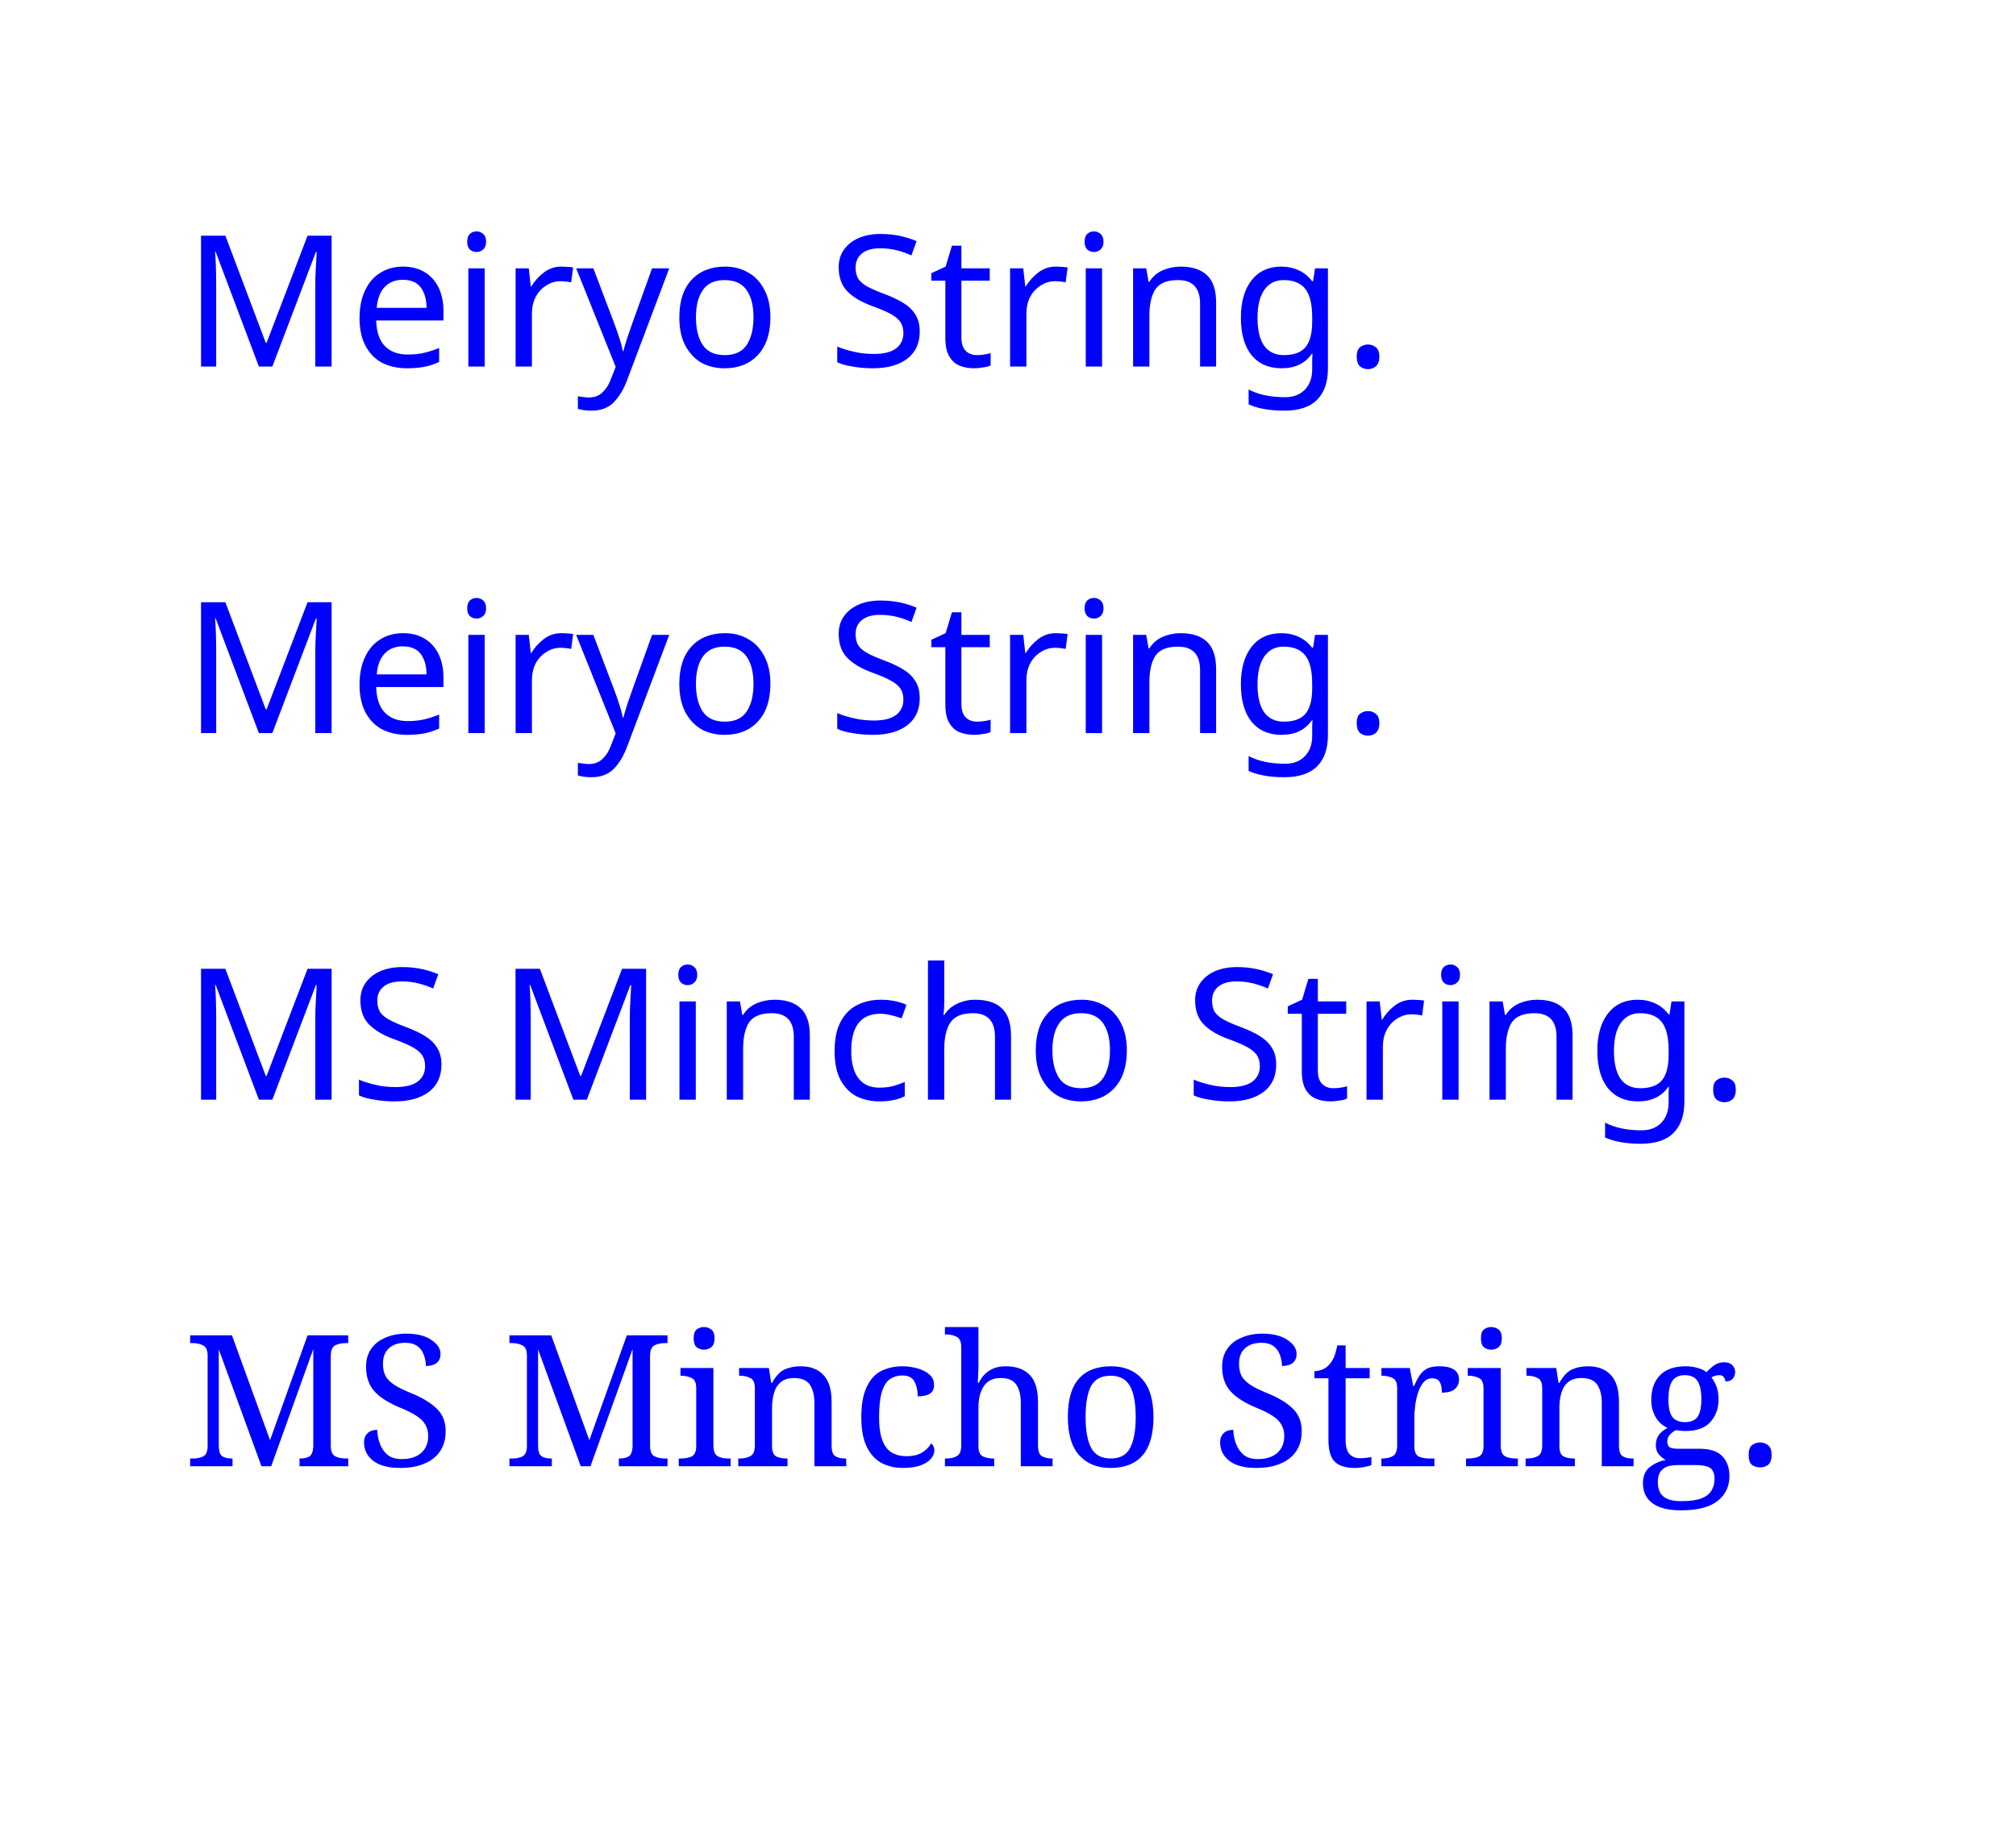
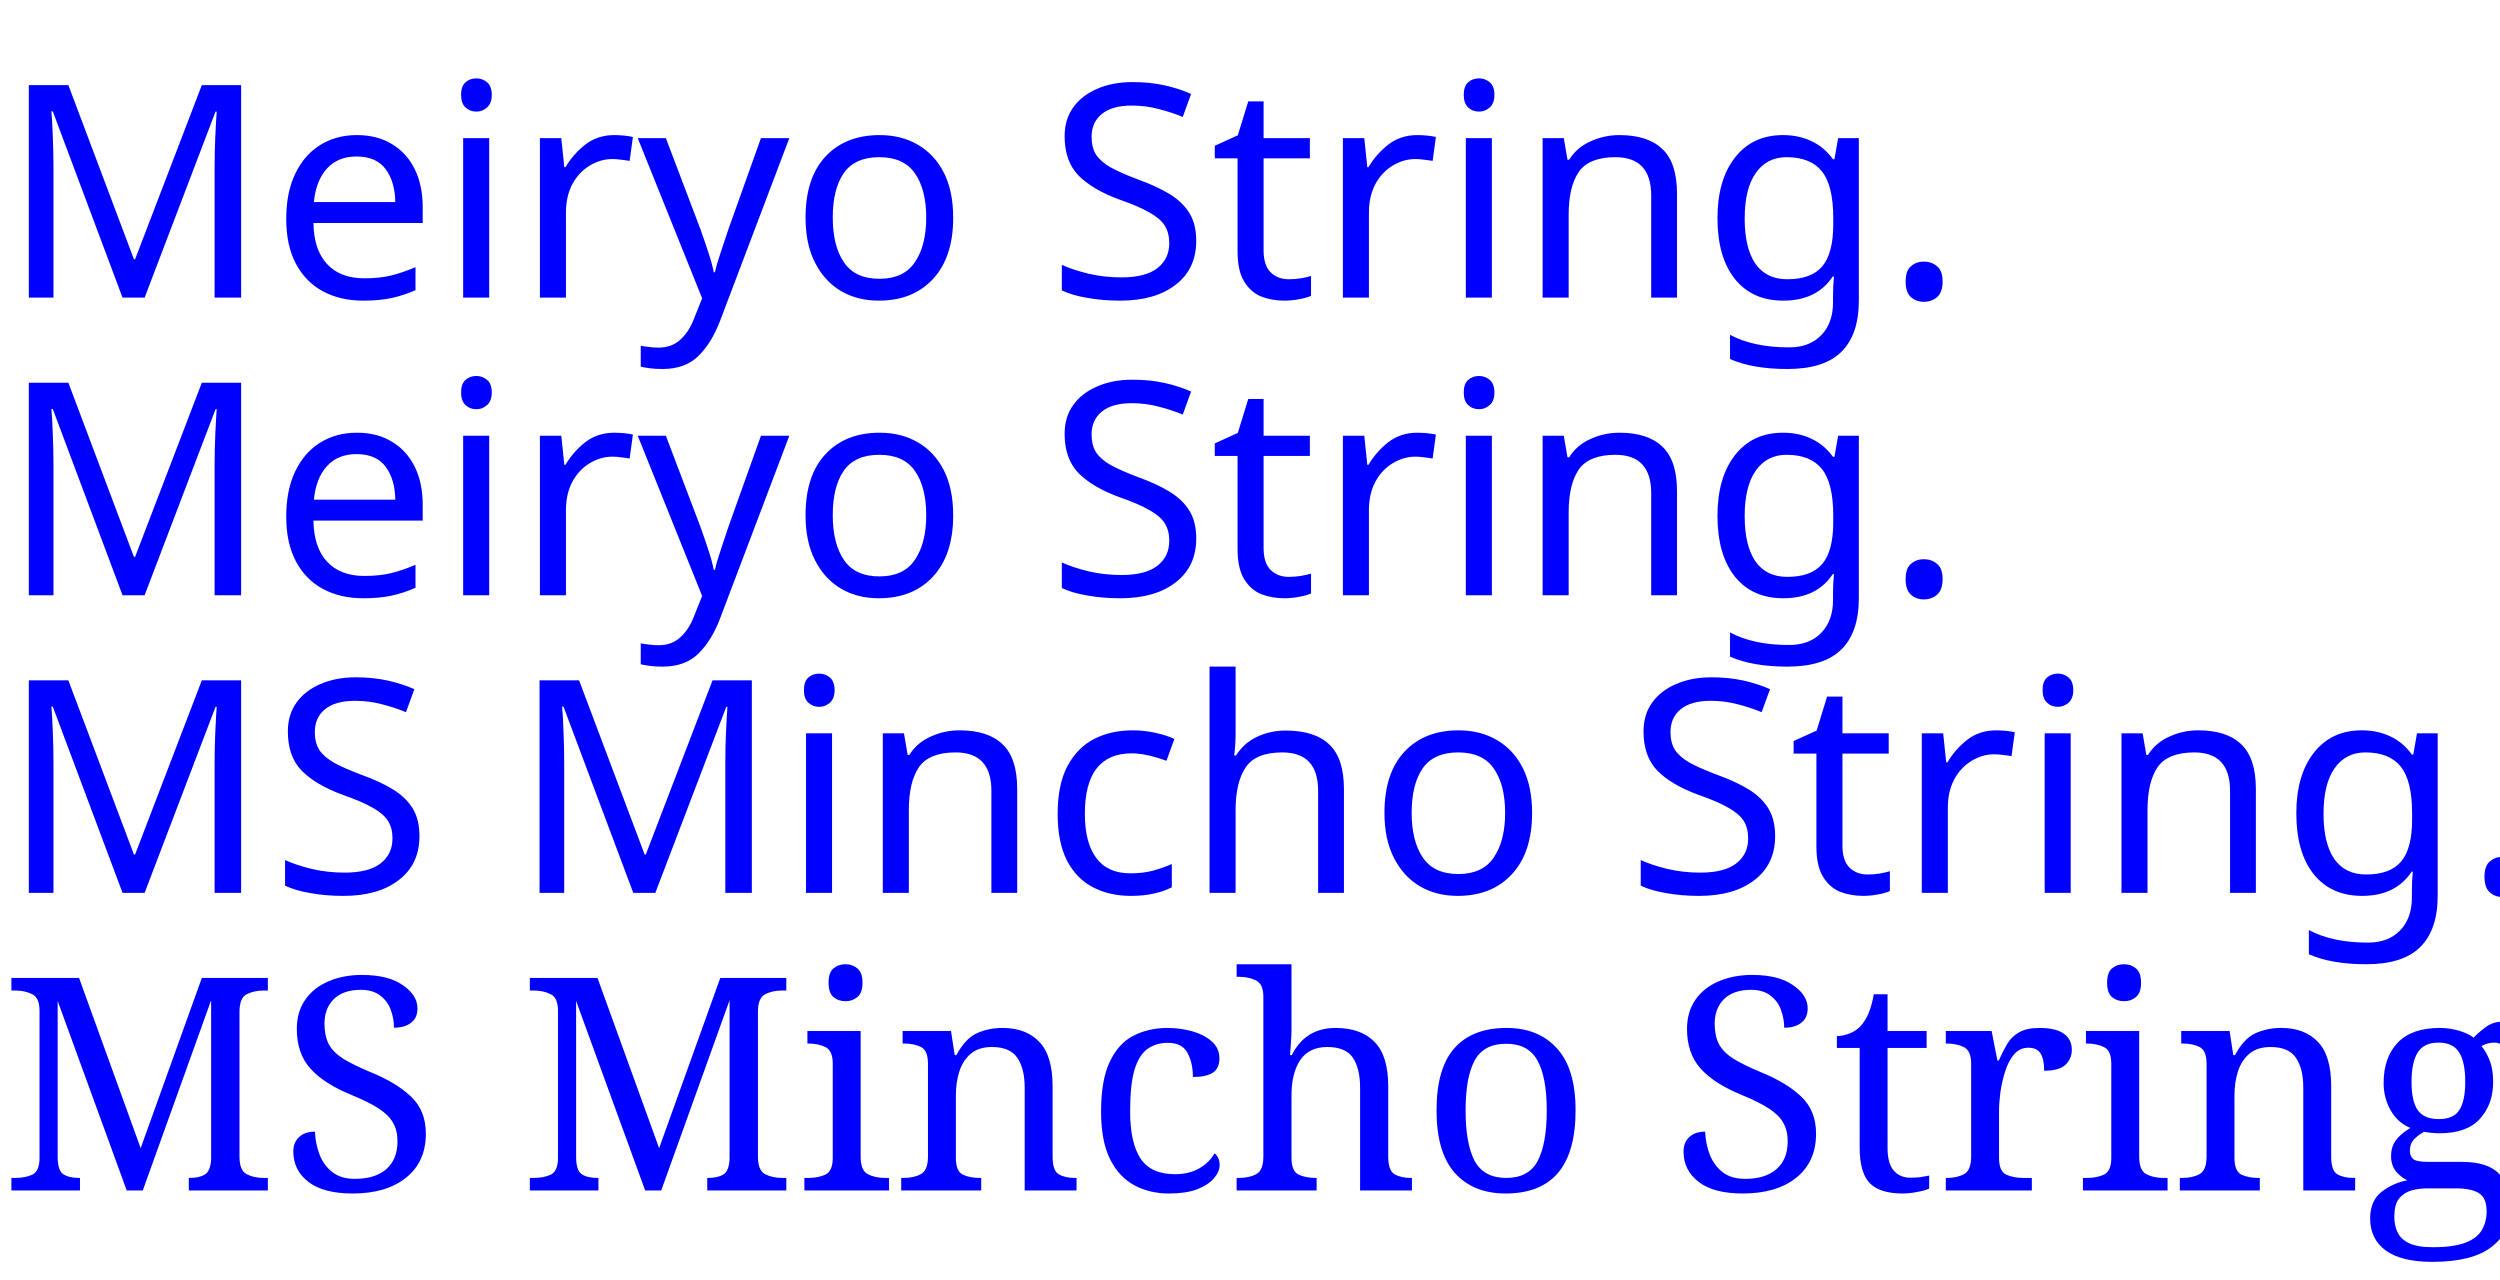
- <svg xmlns="http://www.w3.org/2000/svg" version="1.1" width="110" height="100">
-   <text fill="blue" font-size="10" font-family="Meiryo" x="10" y="20">Meiryo String.</text>
-   <text fill="blue" font-size="10" font-family="メイリオ" x="10" y="40">Meiryo String.</text>
-   <text fill="blue" font-size="10" font-family="MS Mincho" x="10" y="60">MS Mincho String.</text>
-   <text fill="blue" font-size="10" font-family="ＭＳ 明朝" x="10" y="80">MS Mincho String.</text>
+ <svg xmlns="http://www.w3.org/2000/svg" version="1.1" width="168" height="86">
+   <text fill="blue" font-size="20" font-family="Meiryo" x="0" y="20">Meiryo String.</text>
+   <text fill="blue" font-size="20" font-family="メイリオ" x="0" y="40">Meiryo String.</text>
+   <text fill="blue" font-size="20" font-family="MS Mincho" x="0" y="60">MS Mincho String.</text>
+   <text fill="blue" font-size="20" font-family="ＭＳ 明朝" x="0" y="80">MS Mincho String.</text>
</svg>
